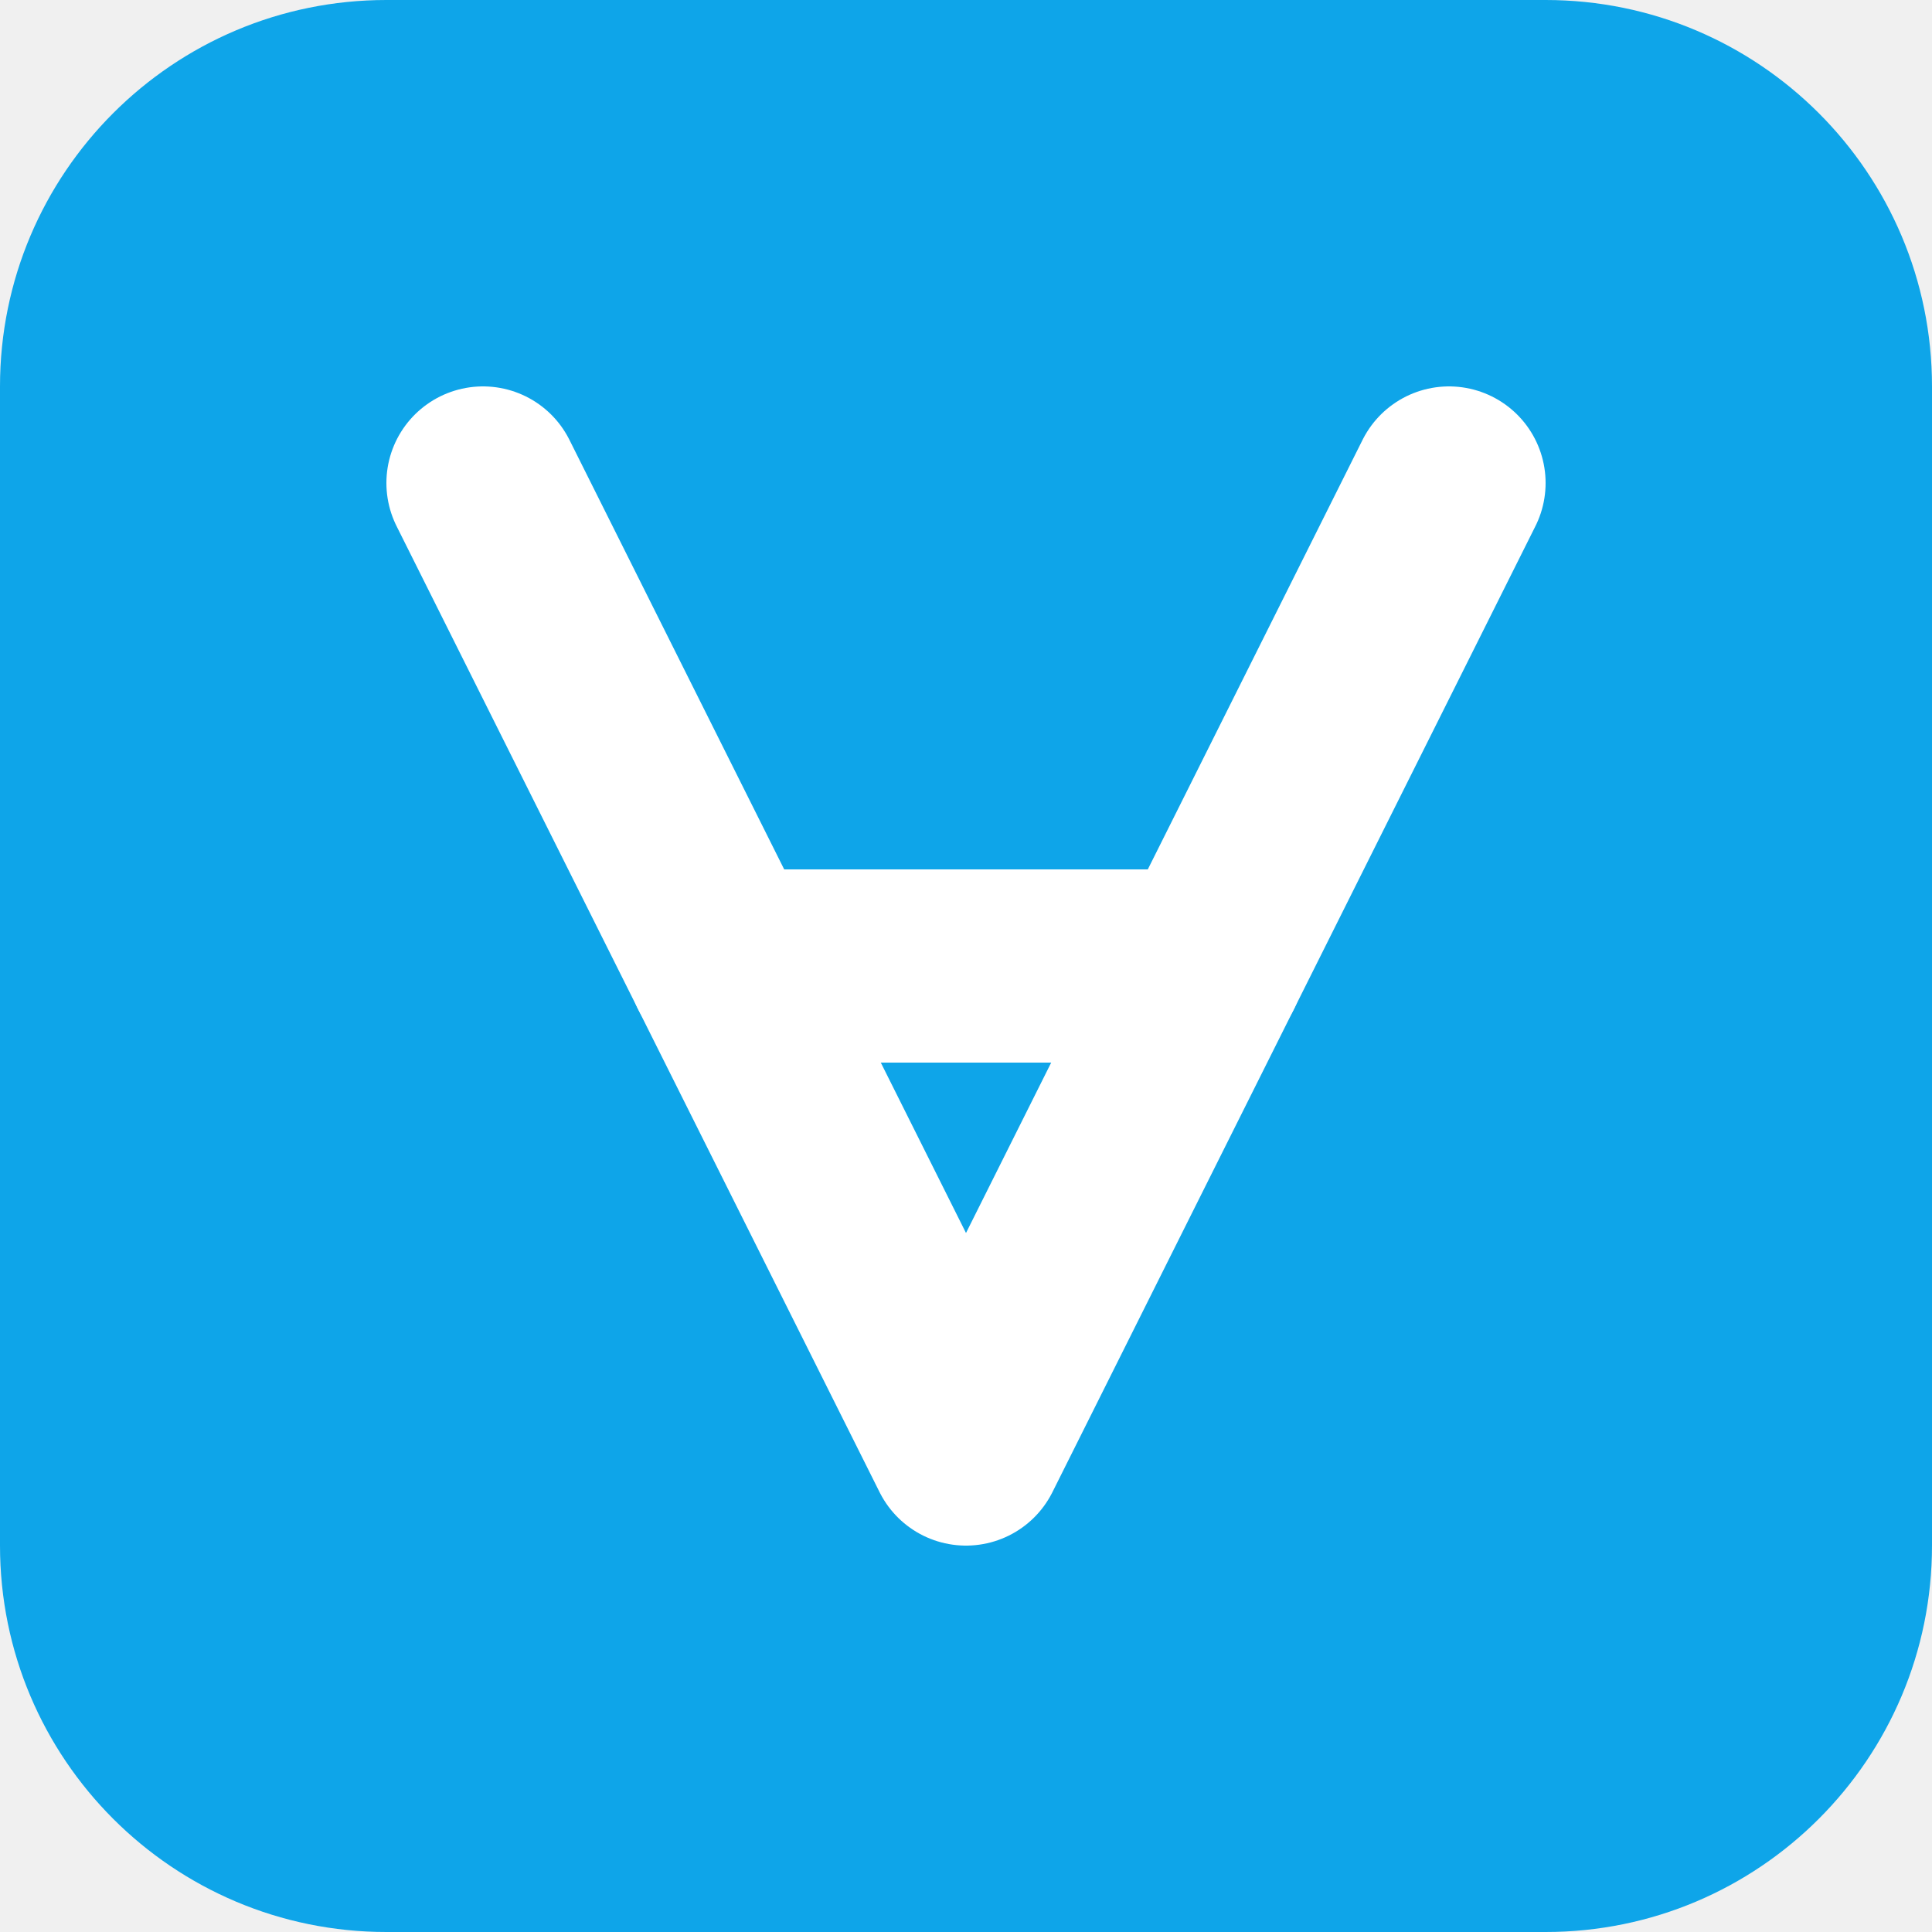
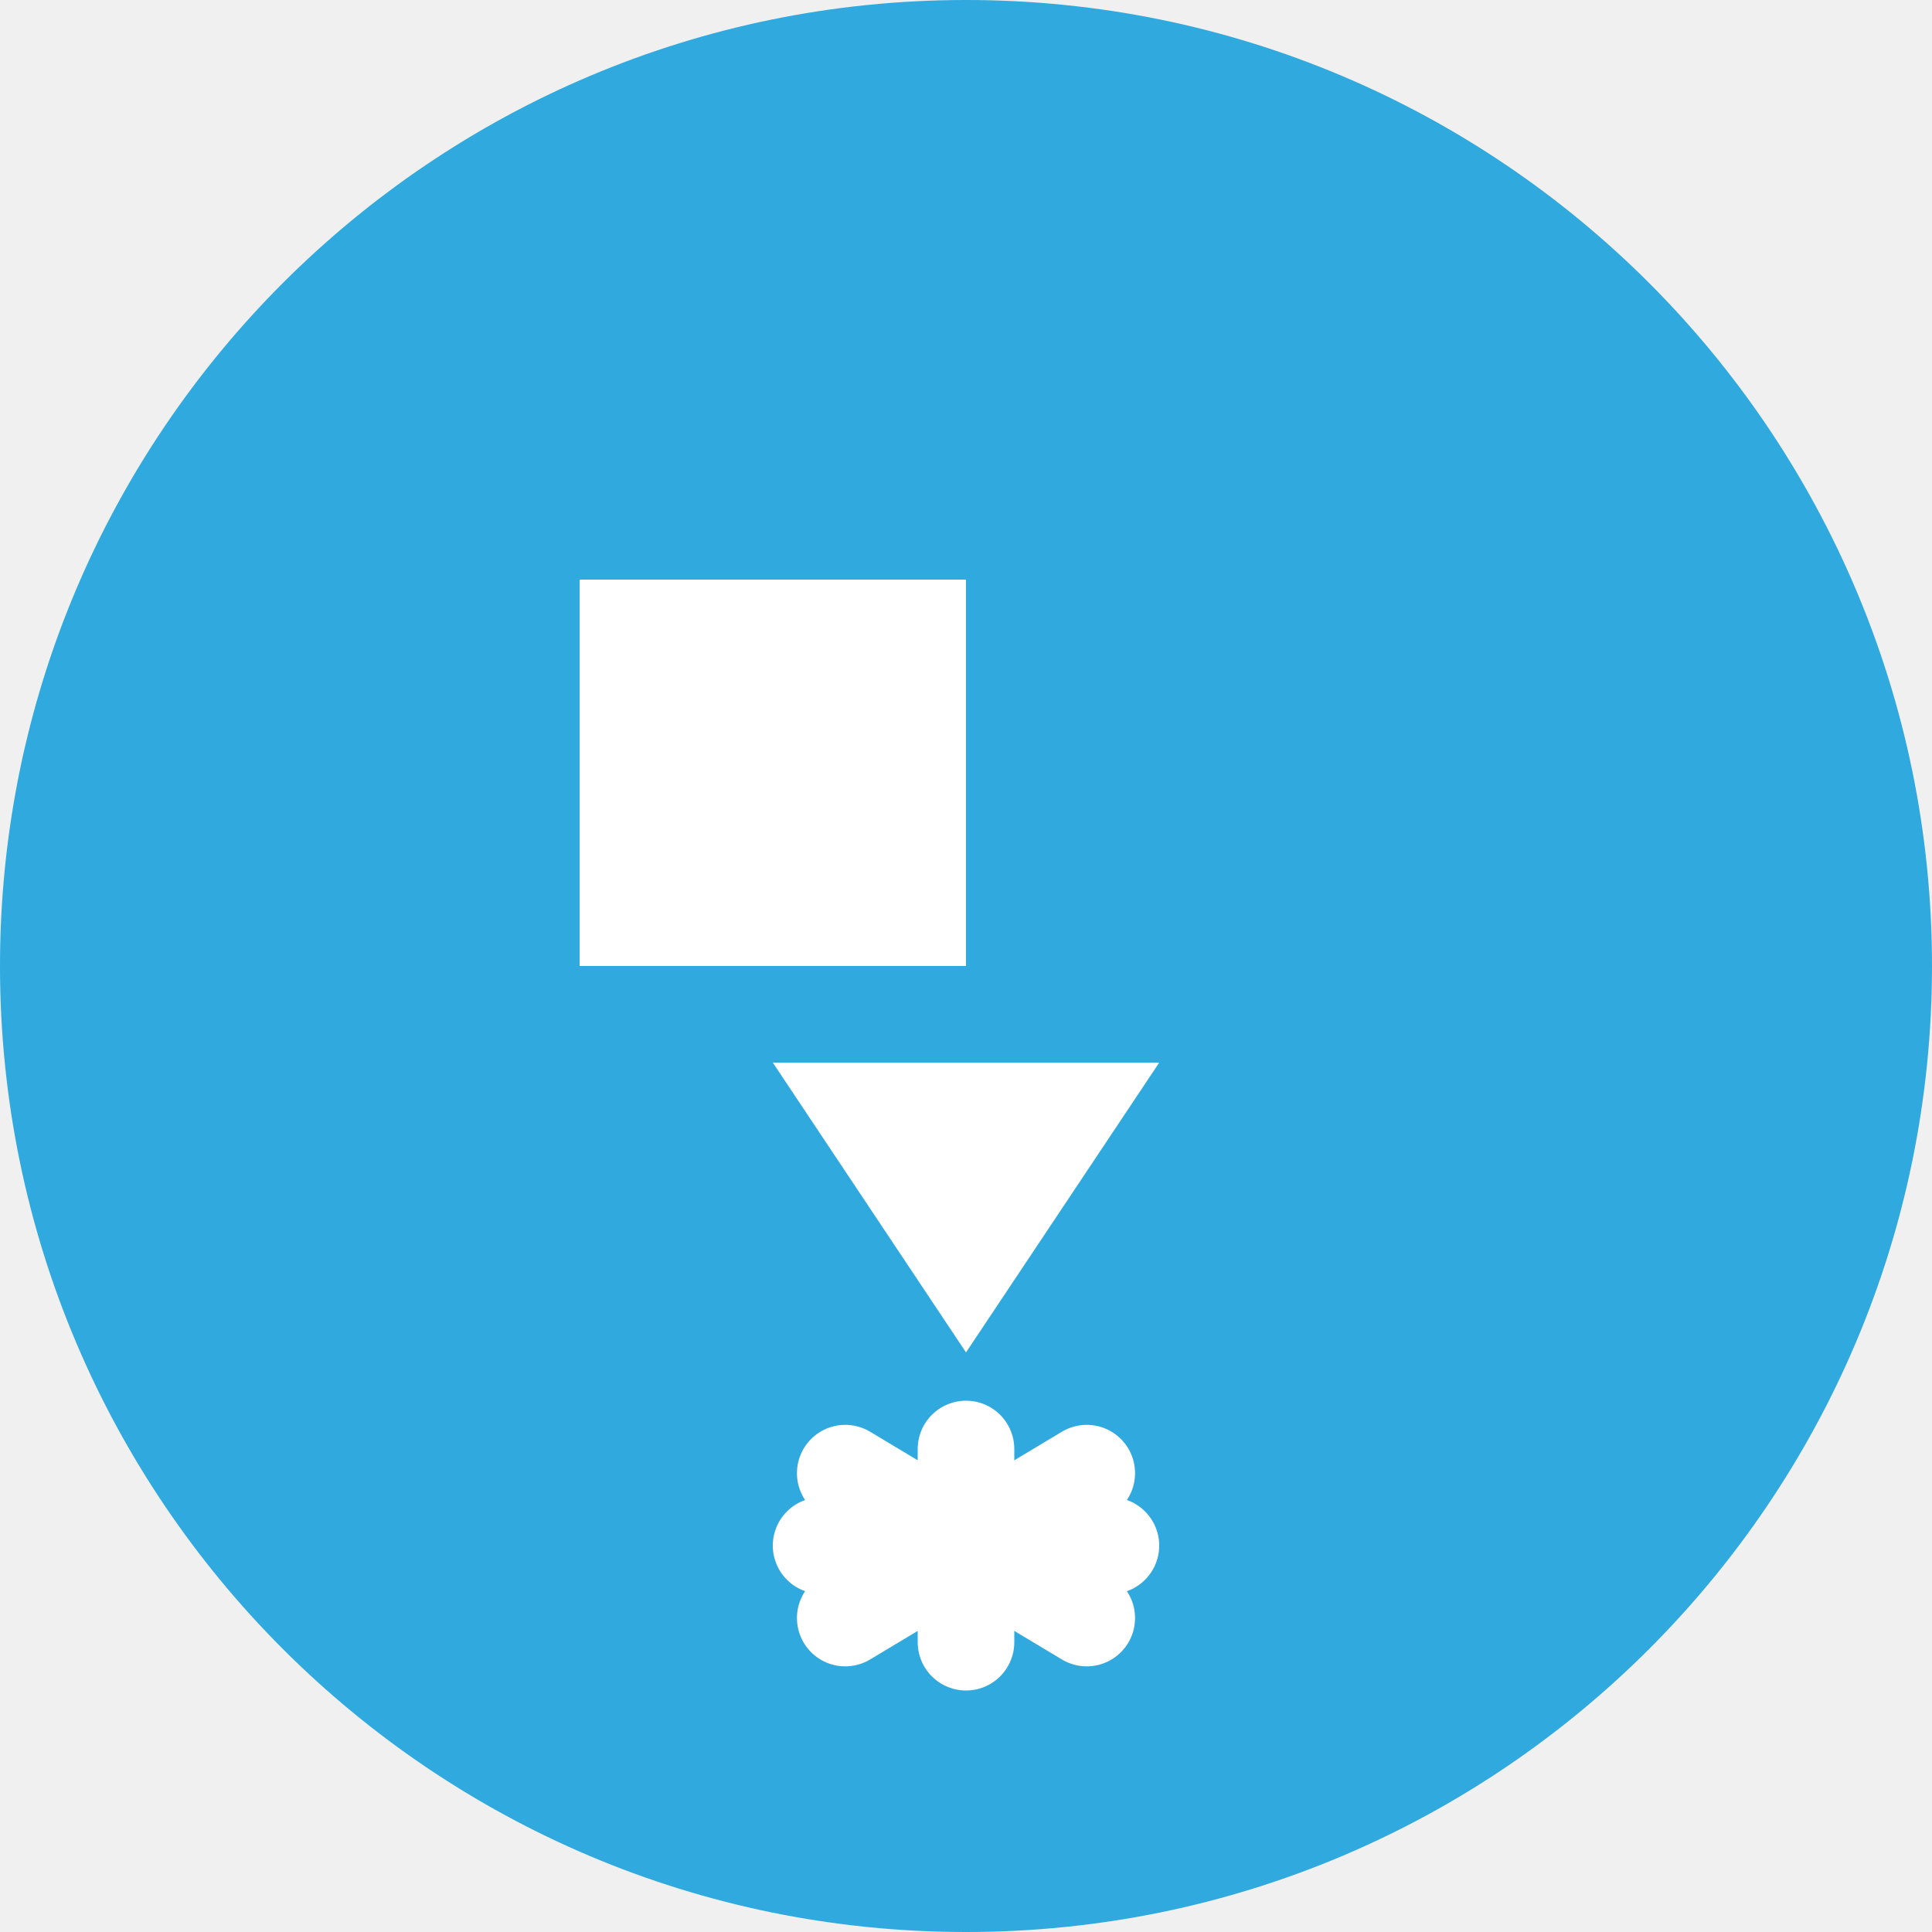
- <svg xmlns="http://www.w3.org/2000/svg" width="40" height="40" viewBox="0 0 40 40" fill="none">
-   <rect width="40" height="40" rx="8" fill="#0EA5E9" />
-   <path d="M10 10L20 30L30 10" stroke="white" stroke-width="4" stroke-linecap="round" stroke-linejoin="round" />
-   <path d="M15 20H25" stroke="white" stroke-width="4" stroke-linecap="round" />
+ <svg xmlns="http://www.w3.org/2000/svg" width="400" height="400" viewBox="0 0 400 400" fill="none">
+   <circle cx="200" cy="200" r="200" fill="#30A9DE" />
+   <rect x="120" y="120" width="80" height="80" fill="white" />
+   <path d="M160 220 L200 280 L240 220 Z" fill="white" />
+   <path d="M200 300 L200 340" stroke="white" stroke-width="20" stroke-linecap="round" />
+   <path d="M170 320 L230 320" stroke="white" stroke-width="20" stroke-linecap="round" />
+   <path d="M175 305 L225 335" stroke="white" stroke-width="20" stroke-linecap="round" />
+   <path d="M175 335 L225 305" stroke="white" stroke-width="20" stroke-linecap="round" />
</svg>
